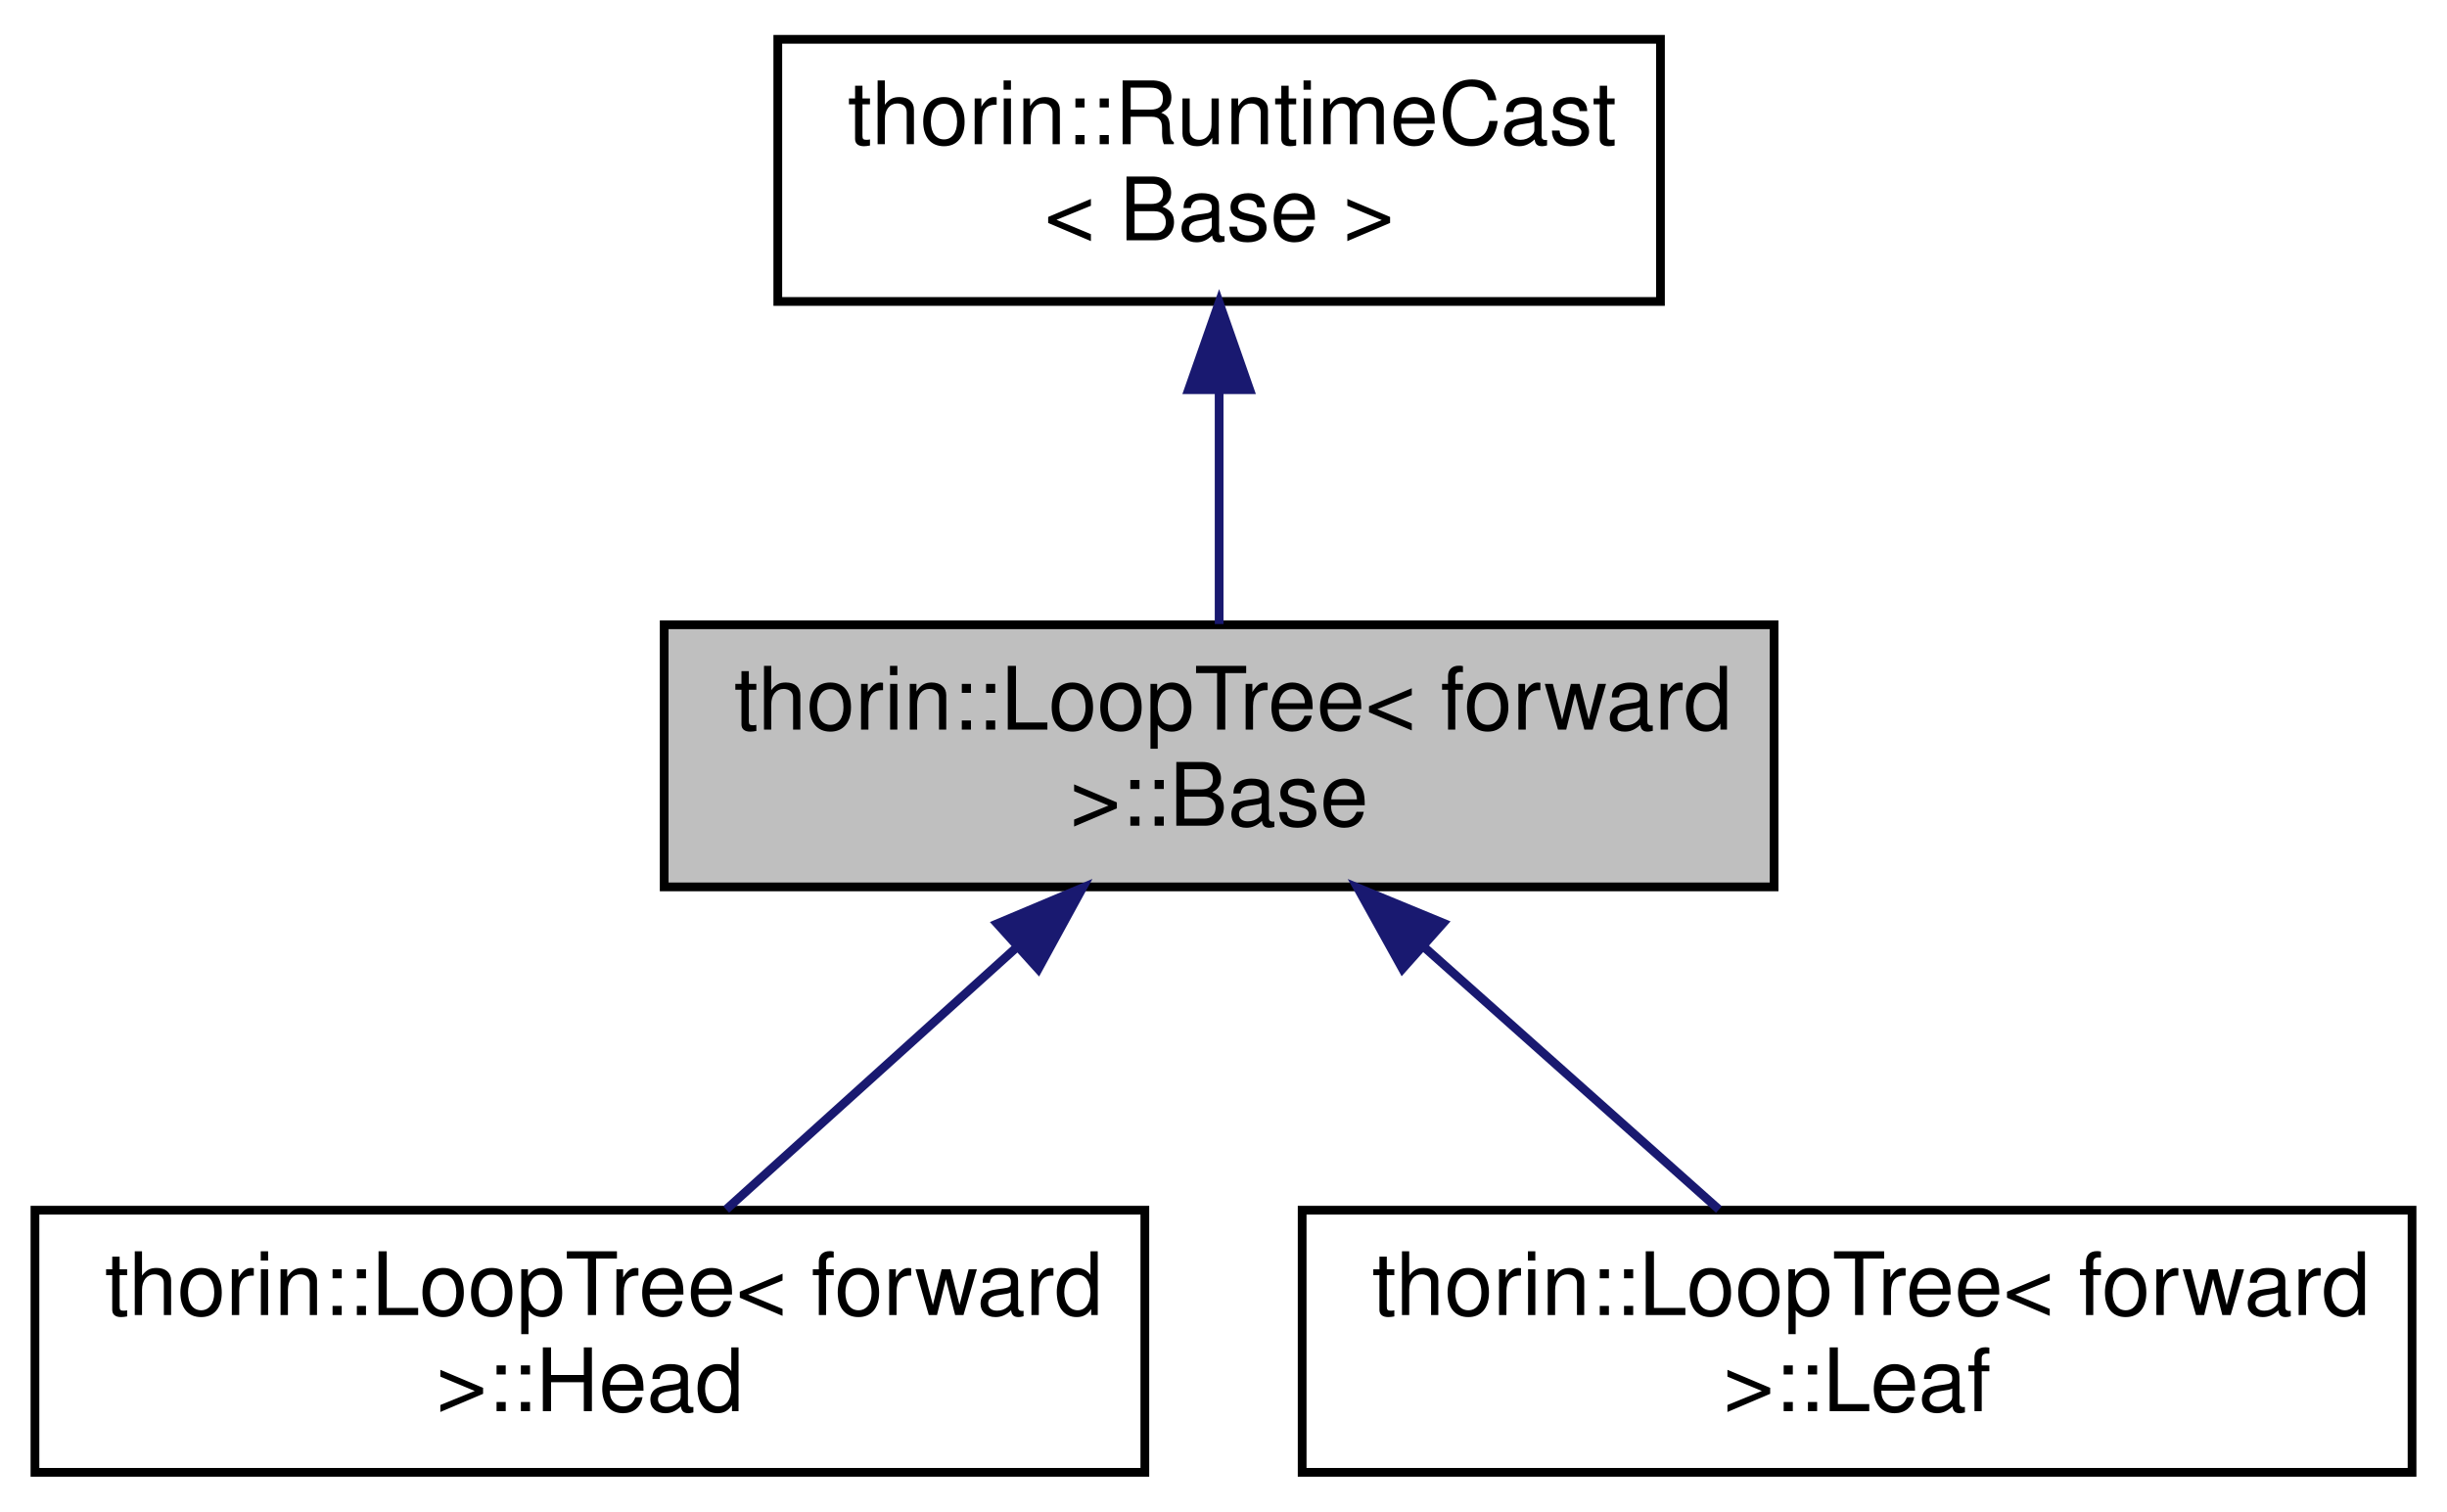
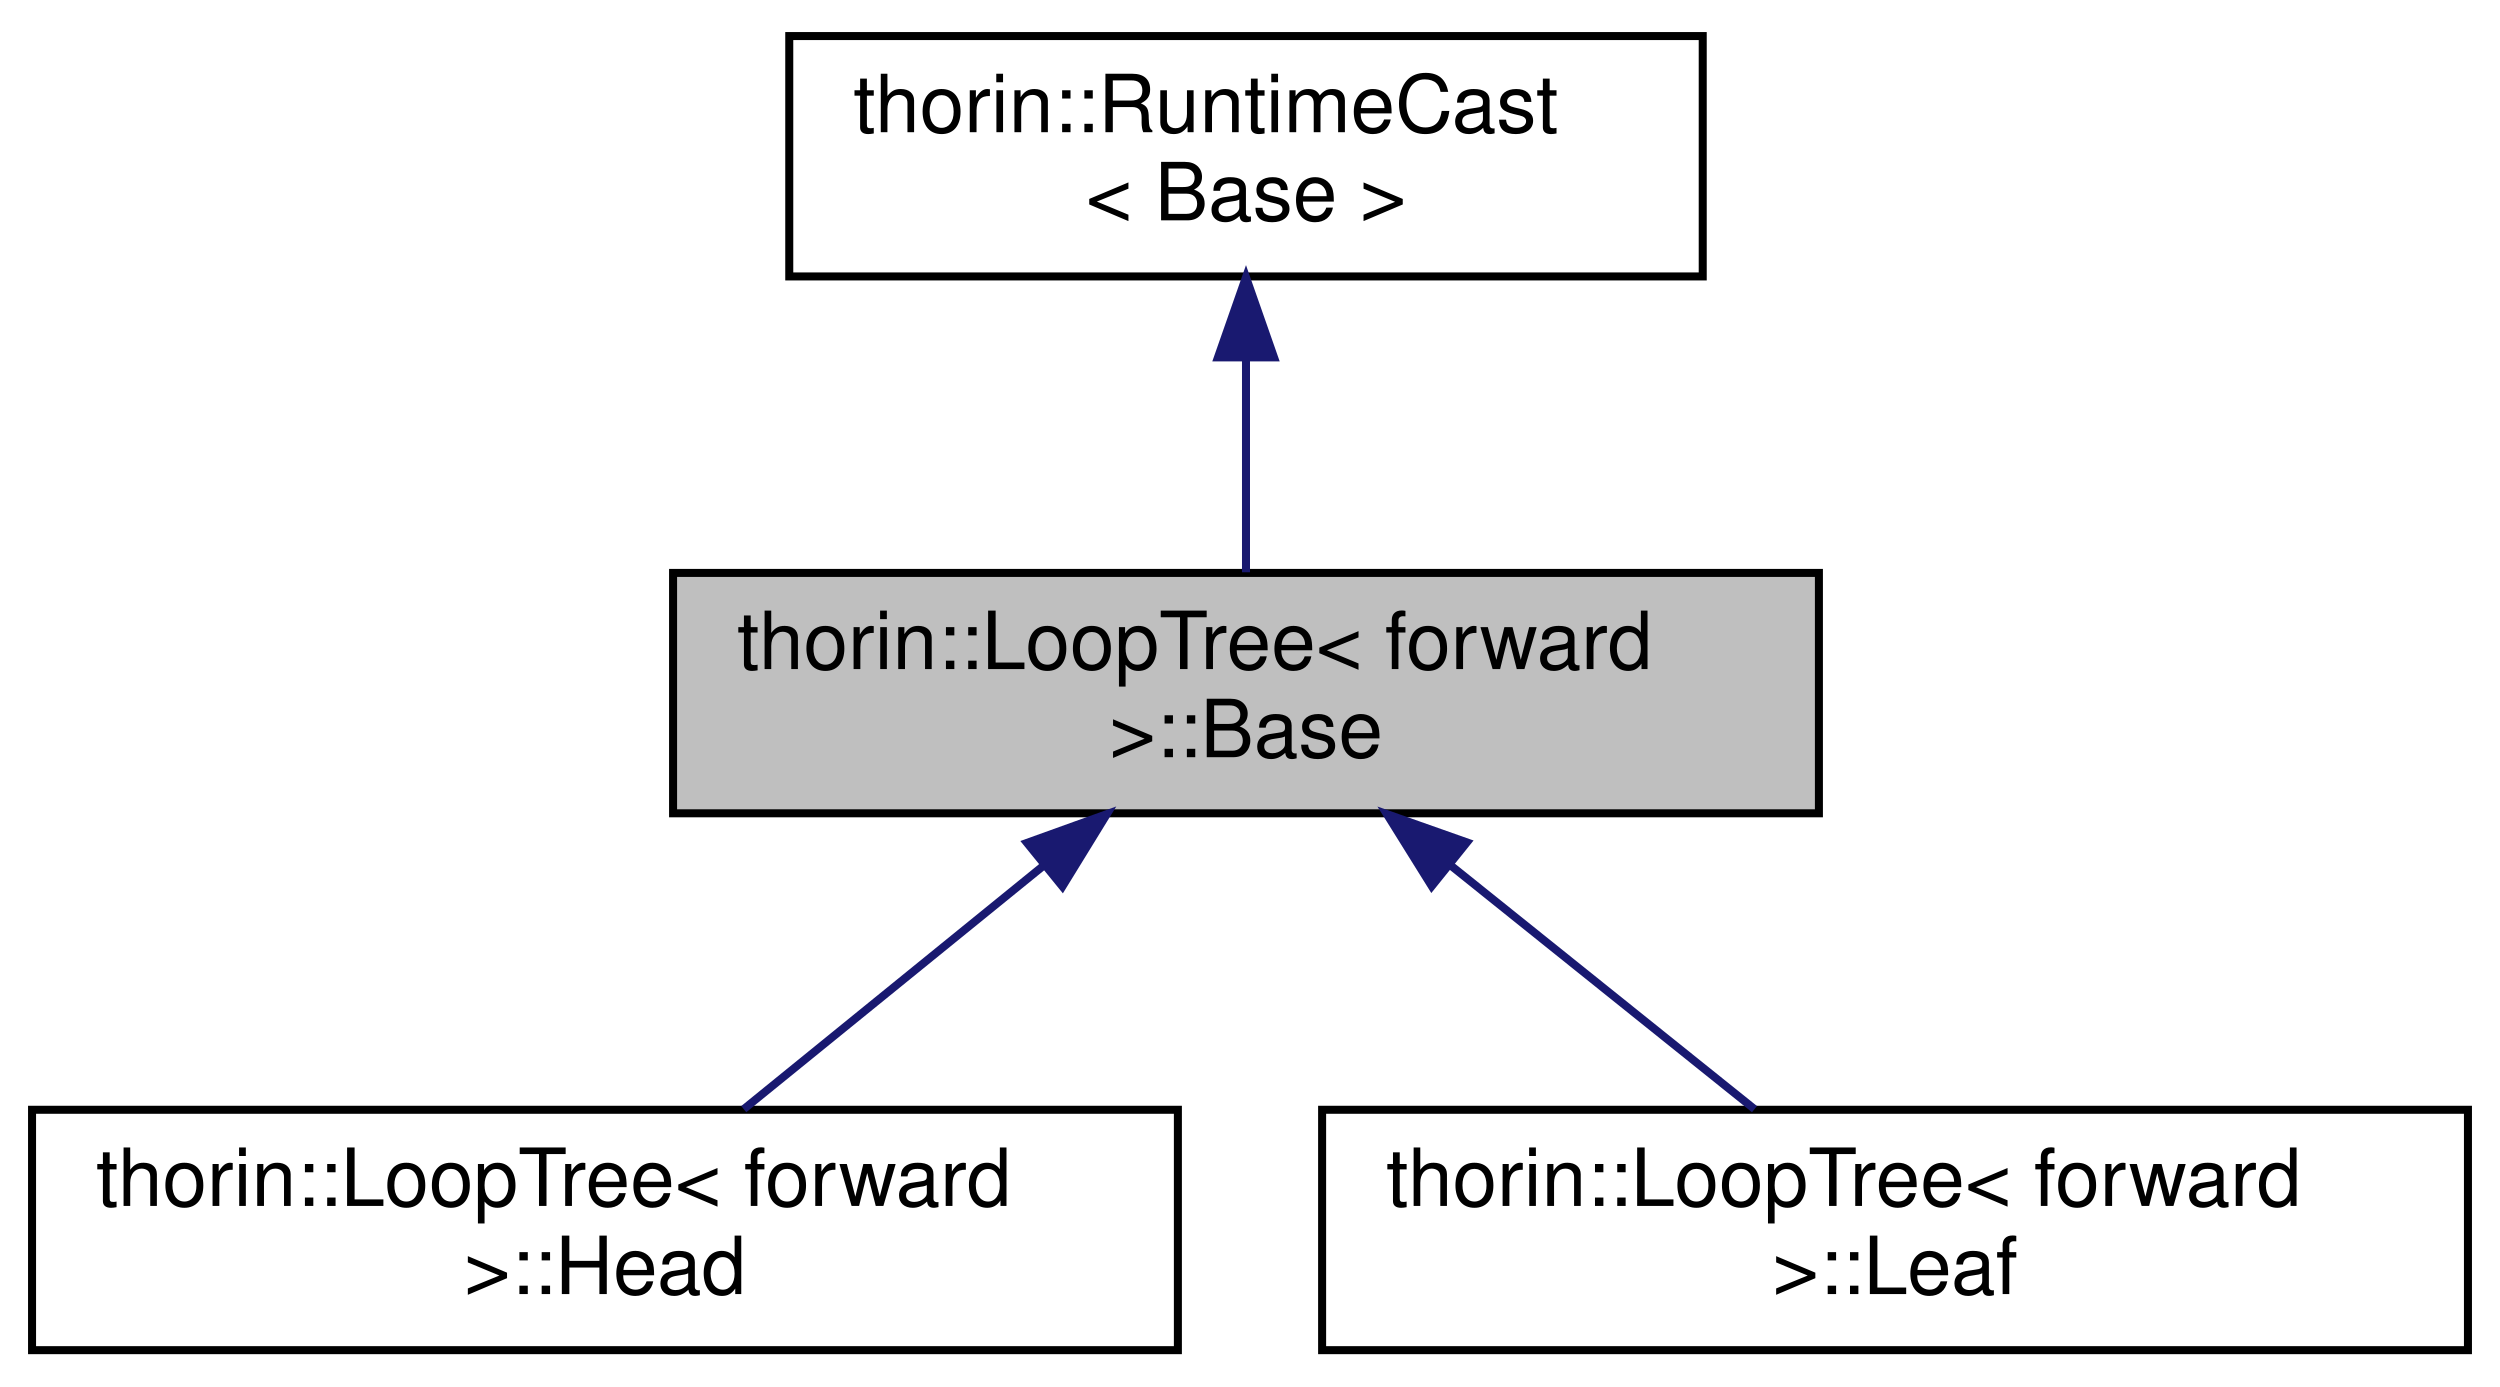
- <svg xmlns="http://www.w3.org/2000/svg" xmlns:xlink="http://www.w3.org/1999/xlink" width="280pt" height="173pt" viewBox="0.00 0.00 280.00 173.00">
+ <svg xmlns="http://www.w3.org/2000/svg" xmlns:xlink="http://www.w3.org/1999/xlink" width="312pt" height="173pt" viewBox="0.00 0.00 312.00 173.00">
  <g id="graph0" class="graph" transform="scale(1 1) rotate(0) translate(4 169)">
    <g id="node1" class="node">
      <g id="a_node1">
        <a xlink:title="Represents a node of a loop nesting forest.">
-           <polygon fill="#bfbfbf" stroke="black" points="72,-67.5 72,-97.5 199,-97.5 199,-67.5 72,-67.5" />
-           <text text-anchor="start" x="80" y="-85.5" font-family="Helvetica,sans-Serif" font-size="10.00">thorin::LoopTree&lt; forward</text>
-           <text text-anchor="middle" x="135.5" y="-74.5" font-family="Helvetica,sans-Serif" font-size="10.00"> &gt;::Base</text>
+           <polygon fill="#bfbfbf" stroke="black" points="80,-67.5 80,-97.5 223,-97.5 223,-67.5 80,-67.5" />
+           <text text-anchor="start" x="88" y="-85.5" font-family="Helvetica,sans-Serif" font-size="10.00">thorin::LoopTree&lt; forward</text>
+           <text text-anchor="middle" x="151.5" y="-74.5" font-family="Helvetica,sans-Serif" font-size="10.00"> &gt;::Base</text>
        </a>
      </g>
    </g>
    <g id="node3" class="node">
      <g id="a_node3">
        <a xlink:href="classthorin_1_1LoopTree_1_1Head.html" target="_top" xlink:title="A Head owns further nodes as children.">
-           <polygon fill="none" stroke="black" points="0,-0.5 0,-30.5 127,-30.5 127,-0.5 0,-0.5" />
+           <polygon fill="none" stroke="black" points="0,-0.5 0,-30.5 143,-30.5 143,-0.5 0,-0.5" />
          <text text-anchor="start" x="8" y="-18.5" font-family="Helvetica,sans-Serif" font-size="10.00">thorin::LoopTree&lt; forward</text>
-           <text text-anchor="middle" x="63.5" y="-7.5" font-family="Helvetica,sans-Serif" font-size="10.00"> &gt;::Head</text>
+           <text text-anchor="middle" x="71.5" y="-7.5" font-family="Helvetica,sans-Serif" font-size="10.00"> &gt;::Head</text>
        </a>
      </g>
    </g>
    <g id="edge2" class="edge">
-       <path fill="none" stroke="midnightblue" d="M112.35,-60.6C101.48,-50.78 88.8,-39.34 79.09,-30.58" />
-       <polygon fill="midnightblue" stroke="midnightblue" points="110.11,-63.29 119.88,-67.4 114.8,-58.1 110.11,-63.29" />
+       <path fill="none" stroke="midnightblue" d="M126.13,-60.88C113.97,-51.01 99.72,-39.43 88.82,-30.58" />
+       <polygon fill="midnightblue" stroke="midnightblue" points="124.17,-63.81 134.14,-67.4 128.59,-58.37 124.17,-63.81" />
    </g>
    <g id="node4" class="node">
      <g id="a_node4">
        <a xlink:href="classthorin_1_1LoopTree_1_1Leaf.html" target="_top" xlink:title="A Leaf only holds a single CFNode and does not have any children.">
-           <polygon fill="none" stroke="black" points="145,-0.5 145,-30.5 272,-30.5 272,-0.5 145,-0.5" />
-           <text text-anchor="start" x="153" y="-18.5" font-family="Helvetica,sans-Serif" font-size="10.00">thorin::LoopTree&lt; forward</text>
-           <text text-anchor="middle" x="208.5" y="-7.5" font-family="Helvetica,sans-Serif" font-size="10.00"> &gt;::Leaf</text>
+           <polygon fill="none" stroke="black" points="161,-0.5 161,-30.5 304,-30.5 304,-0.5 161,-0.5" />
+           <text text-anchor="start" x="169" y="-18.5" font-family="Helvetica,sans-Serif" font-size="10.00">thorin::LoopTree&lt; forward</text>
+           <text text-anchor="middle" x="232.5" y="-7.5" font-family="Helvetica,sans-Serif" font-size="10.00"> &gt;::Leaf</text>
        </a>
      </g>
    </g>
    <g id="edge3" class="edge">
-       <path fill="none" stroke="midnightblue" d="M158.97,-60.6C170,-50.78 182.84,-39.34 192.69,-30.58" />
-       <polygon fill="midnightblue" stroke="midnightblue" points="156.48,-58.13 151.34,-67.4 161.14,-63.36 156.48,-58.13" />
+       <path fill="none" stroke="midnightblue" d="M177.19,-60.88C189.5,-51.01 203.93,-39.43 214.96,-30.58" />
+       <polygon fill="midnightblue" stroke="midnightblue" points="174.68,-58.41 169.08,-67.4 179.07,-63.87 174.68,-58.41" />
    </g>
    <g id="node2" class="node">
      <g id="a_node2">
        <a xlink:href="classthorin_1_1RuntimeCast.html" target="_top" xlink:title="Provides a dynamic_cast -like feature without resorting to RTTI.">
-           <polygon fill="none" stroke="black" points="85,-134.5 85,-164.5 186,-164.5 186,-134.5 85,-134.5" />
-           <text text-anchor="start" x="93" y="-152.5" font-family="Helvetica,sans-Serif" font-size="10.00">thorin::RuntimeCast</text>
-           <text text-anchor="middle" x="135.5" y="-141.5" font-family="Helvetica,sans-Serif" font-size="10.00">&lt; Base &gt;</text>
+           <polygon fill="none" stroke="black" points="94.5,-134.5 94.5,-164.5 208.5,-164.5 208.5,-134.5 94.5,-134.5" />
+           <text text-anchor="start" x="102.5" y="-152.5" font-family="Helvetica,sans-Serif" font-size="10.00">thorin::RuntimeCast</text>
+           <text text-anchor="middle" x="151.5" y="-141.5" font-family="Helvetica,sans-Serif" font-size="10.00">&lt; Base &gt;</text>
        </a>
      </g>
    </g>
    <g id="edge1" class="edge">
-       <path fill="none" stroke="midnightblue" d="M135.5,-124.11C135.5,-115.15 135.5,-105.32 135.5,-97.58" />
-       <polygon fill="midnightblue" stroke="midnightblue" points="132,-124.4 135.5,-134.4 139,-124.4 132,-124.4" />
+       <path fill="none" stroke="midnightblue" d="M151.5,-124.11C151.5,-115.15 151.5,-105.32 151.5,-97.58" />
+       <polygon fill="midnightblue" stroke="midnightblue" points="148,-124.4 151.5,-134.4 155,-124.4 148,-124.4" />
    </g>
  </g>
</svg>
